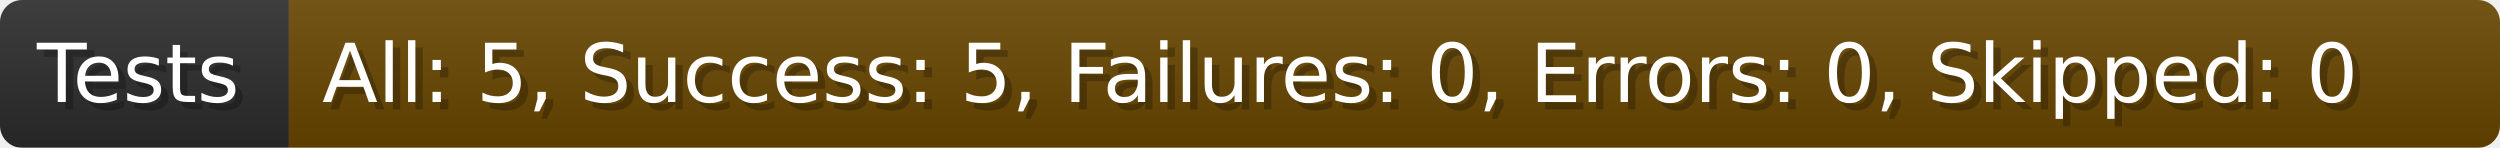
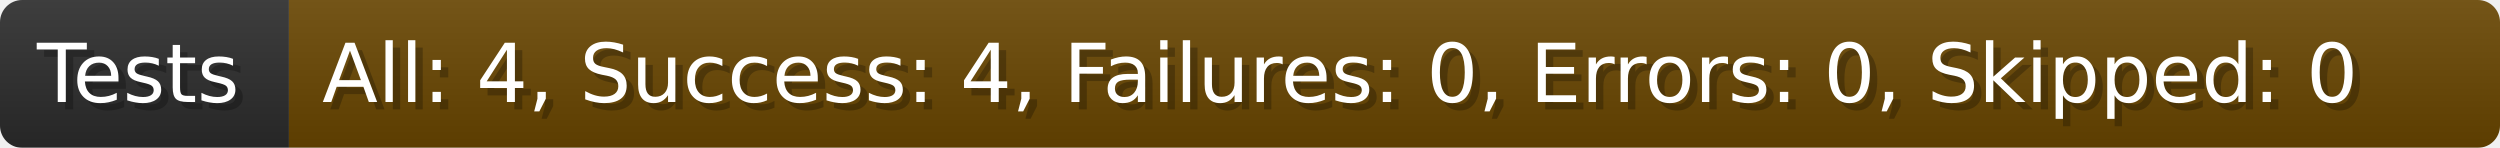
- <svg xmlns="http://www.w3.org/2000/svg" width="338.3" height="20" viewBox="0 0 3383 200" role="img" aria-label="Tests: All: 5, Success: 5, Failures: 0, Errors: 0, Skipped: 0">
+ <svg xmlns="http://www.w3.org/2000/svg" width="338.3" height="20" viewBox="0 0 3383 200" role="img" aria-label="Tests: All: 4, Success: 4, Failures: 0, Errors: 0, Skipped: 0">
  <linearGradient id="a" x2="0" y2="100%">
    <stop offset="0" stop-opacity=".1" stop-color="#EEE" />
    <stop offset="1" stop-opacity=".1" />
  </linearGradient>
  <mask id="m">
    <rect width="3383" height="200" rx="30" fill="#FFF" />
  </mask>
  <g mask="url(#m)">
    <rect width="391" height="200" fill="#2A2A2A" />
    <rect width="2992" height="200" fill="#640" x="391" />
    <rect width="3383" height="200" fill="url(#a)" />
  </g>
  <g aria-hidden="true" fill="#fff" text-anchor="start" font-family="Verdana,DejaVu Sans,sans-serif" font-size="110">
    <text x="60" y="148" textLength="291" fill="#000" opacity="0.25">Tests</text>
    <text x="50" y="138" textLength="291">Tests</text>
-     <text x="446" y="148" textLength="2892" fill="#000" opacity="0.25">All: 5, Success: 5, Failures: 0, Errors: 0, Skipped: 0</text>
-     <text x="436" y="138" textLength="2892">All: 5, Success: 5, Failures: 0, Errors: 0, Skipped: 0</text>
+     <text x="446" y="148" textLength="2892" fill="#000" opacity="0.25">All: 4, Success: 4, Failures: 0, Errors: 0, Skipped: 0</text>
+     <text x="436" y="138" textLength="2892">All: 4, Success: 4, Failures: 0, Errors: 0, Skipped: 0</text>
  </g>
</svg>
